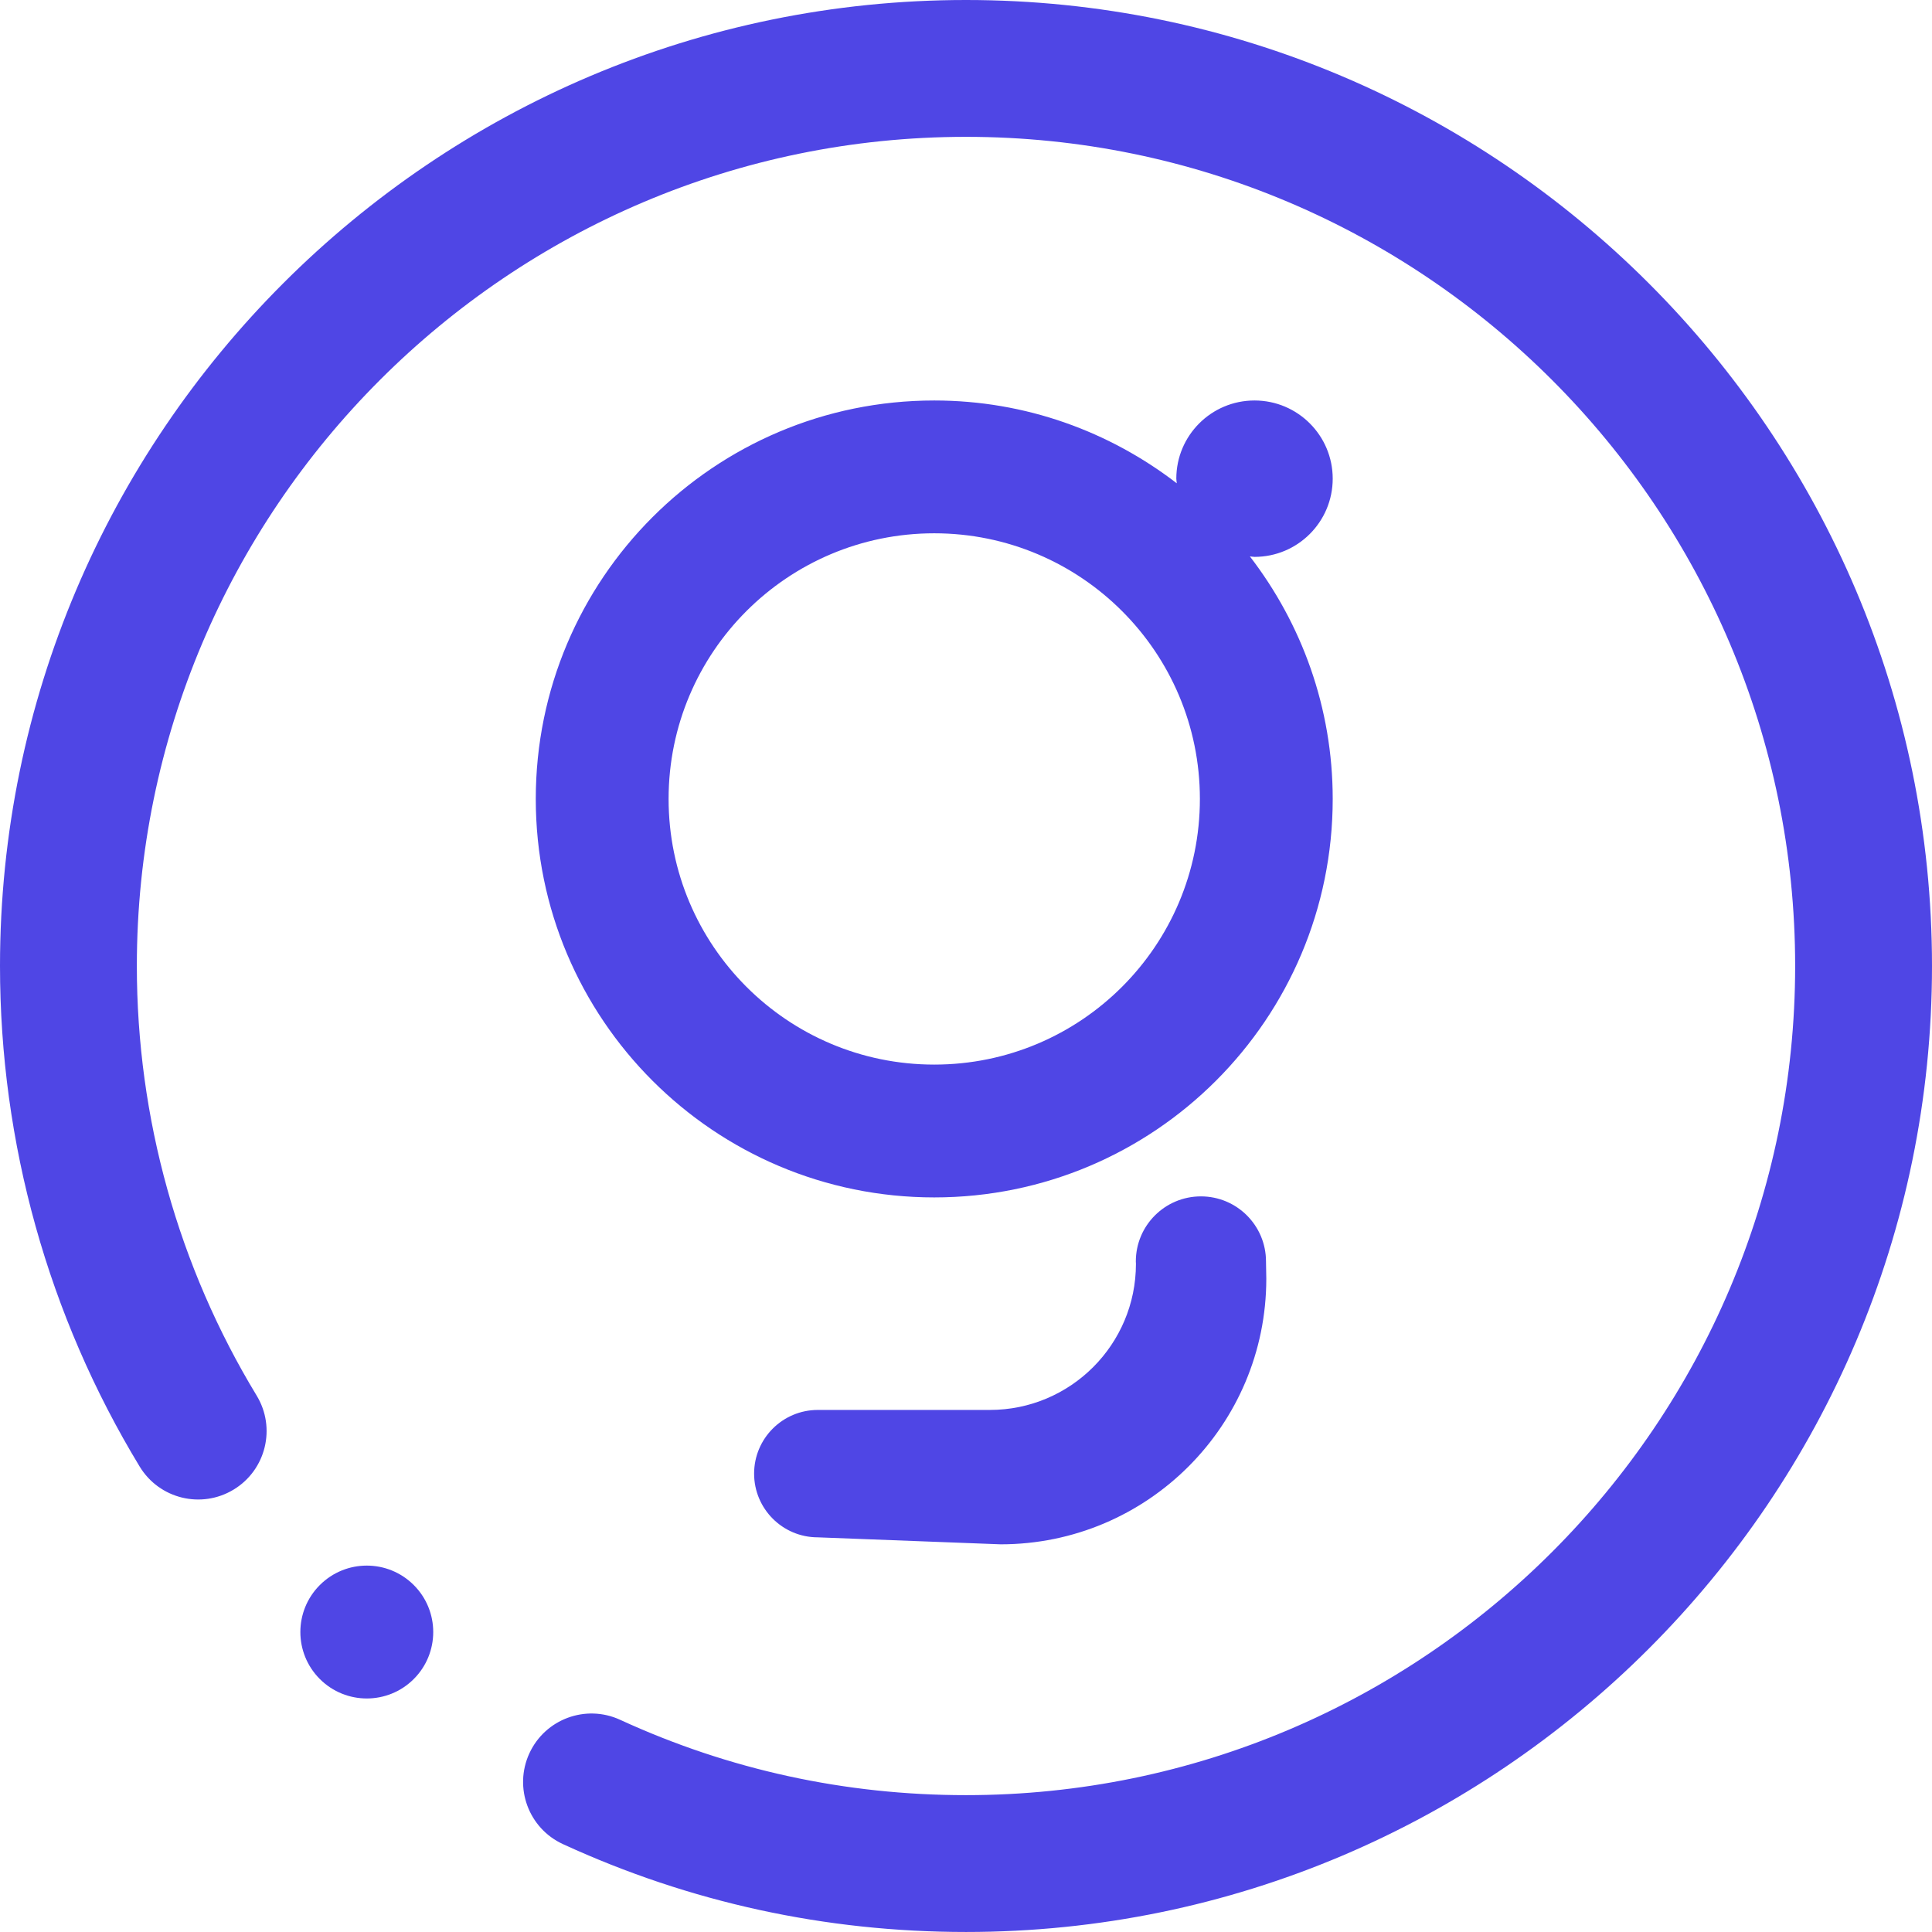
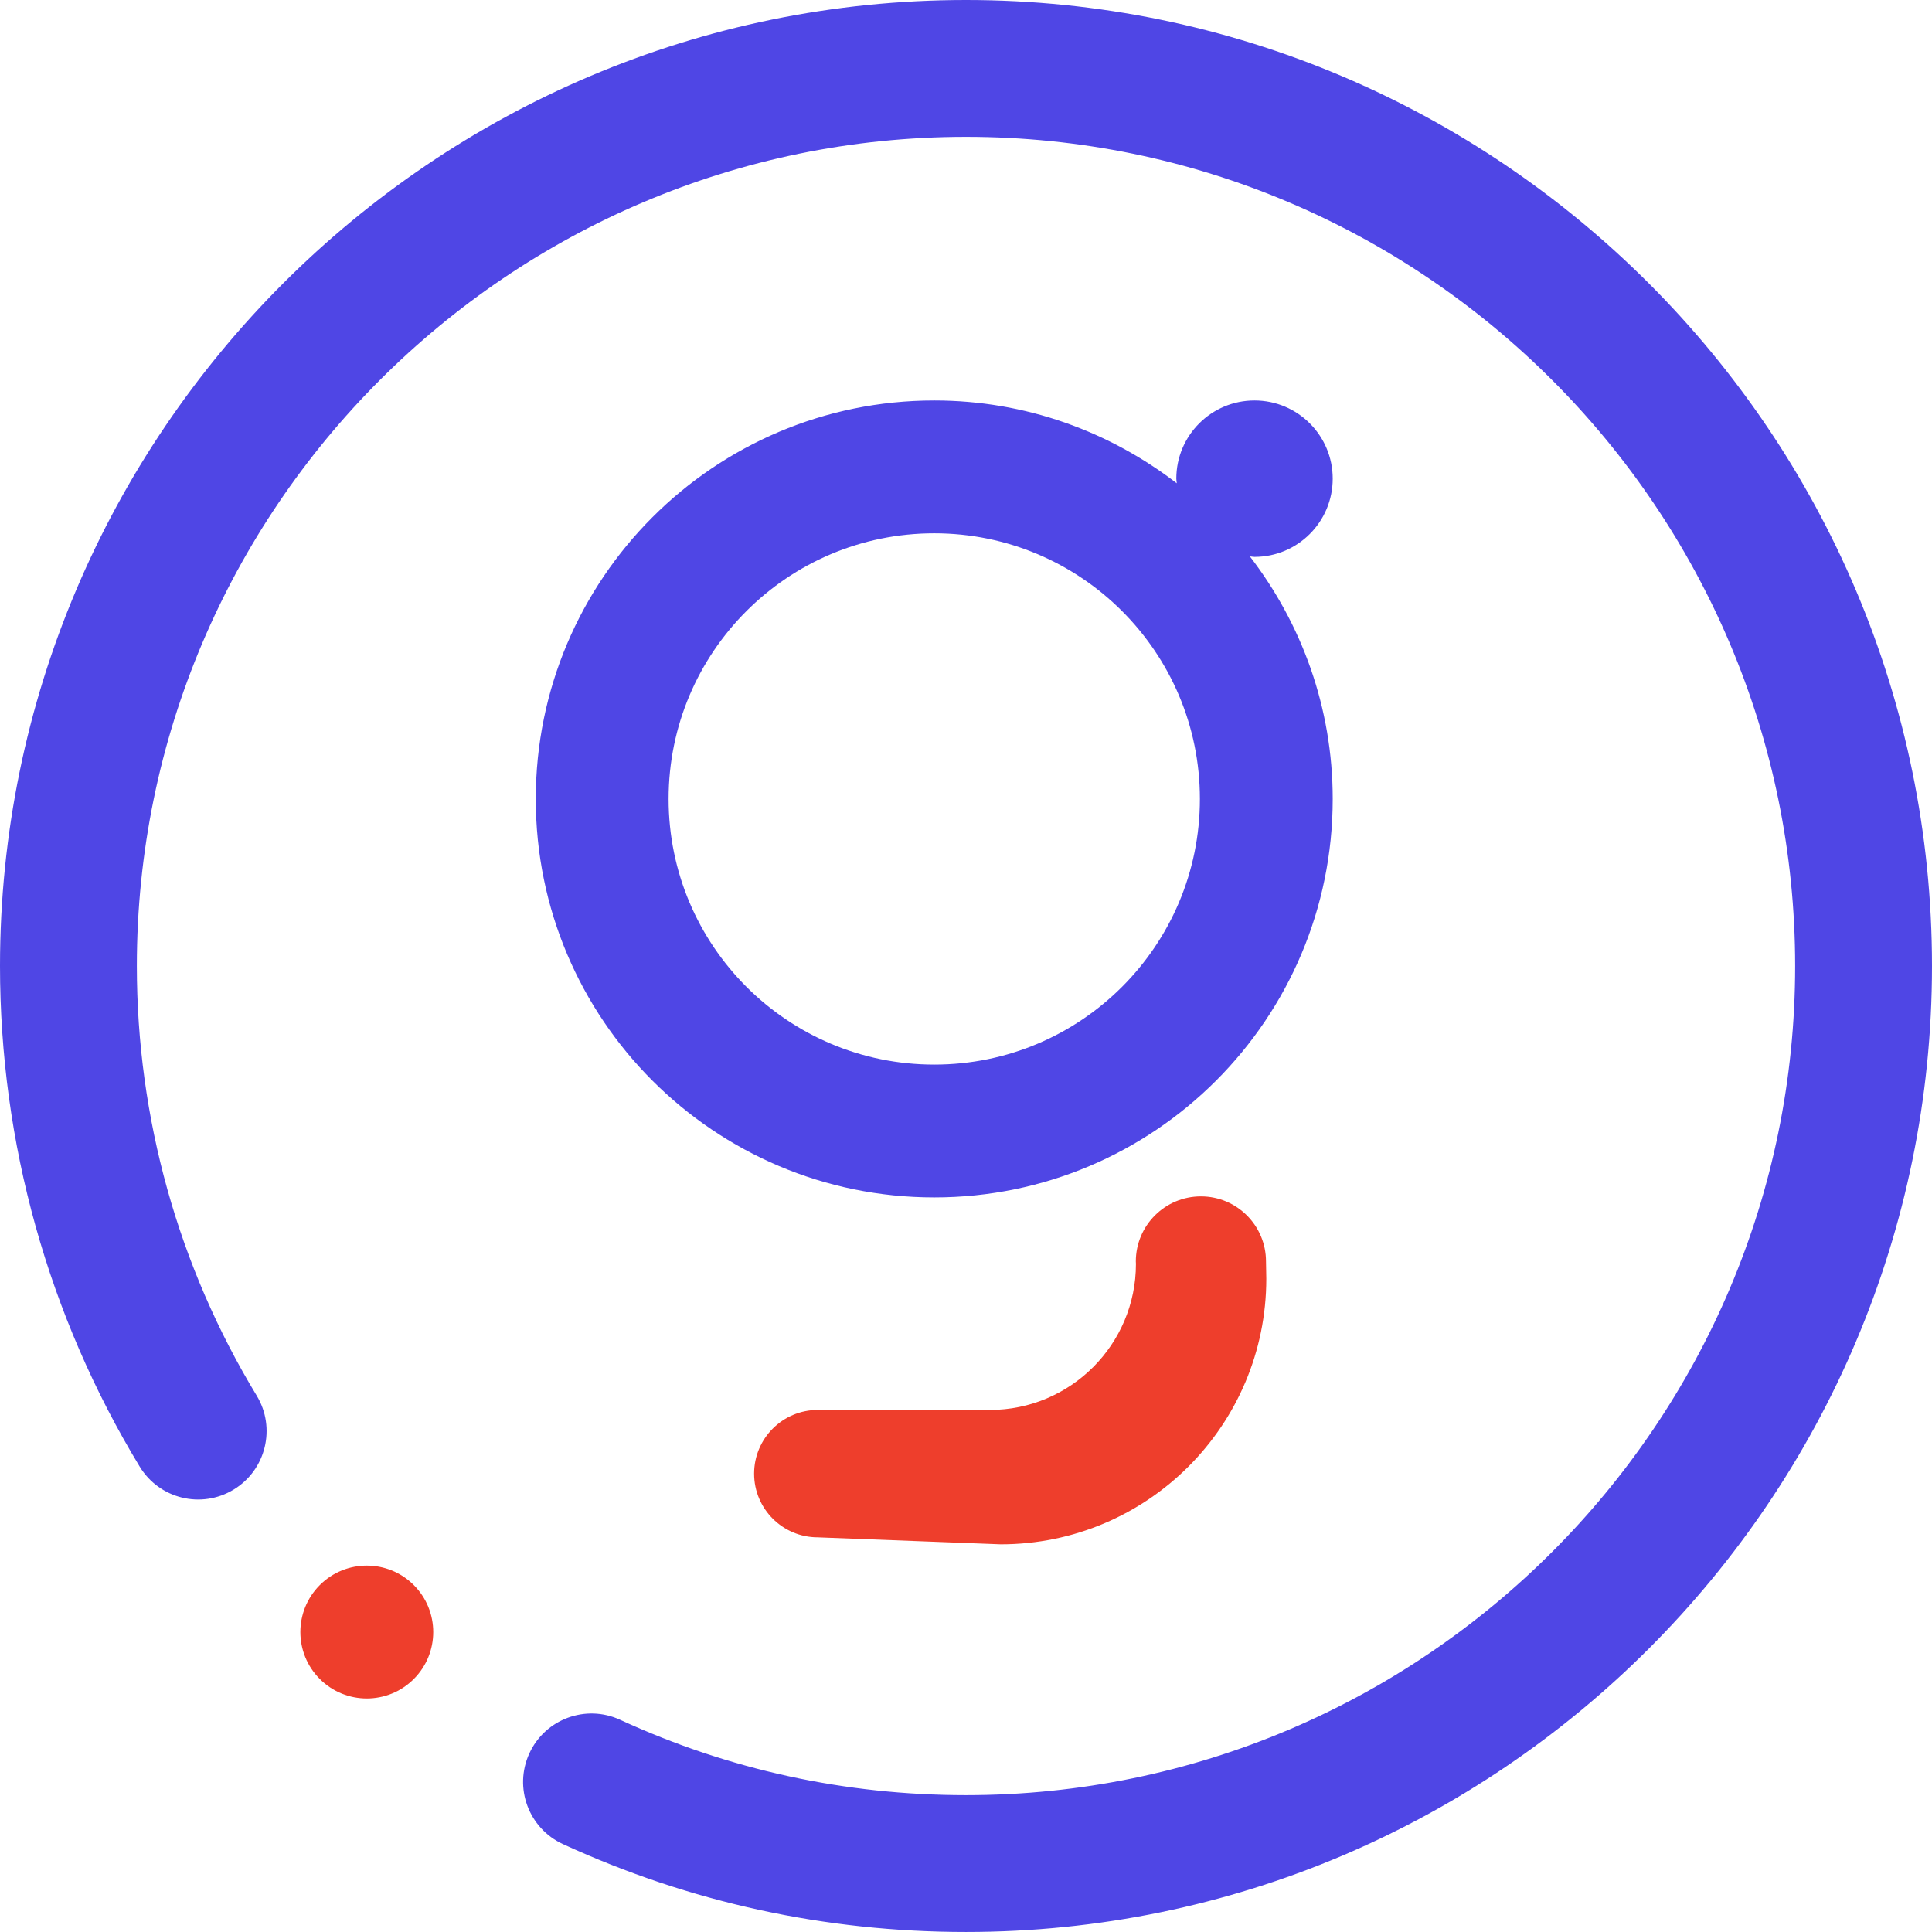
<svg xmlns="http://www.w3.org/2000/svg" viewBox="0 0 726 726">
  <path d="M363 725.993C310.159 725.993 259.201 714.885 211.54 692.976C198.64 687.044 192.989 671.78 198.918 658.877C204.849 645.977 220.117 640.316 233.017 646.255C273.894 665.048 317.628 674.574 363 674.574C534.803 674.574 674.577 534.803 674.577 363C674.577 191.194 534.803 51.42 363 51.42C191.197 51.42 51.423 191.194 51.423 363C51.423 420.084 66.994 475.905 96.443 524.421C103.815 536.563 99.946 552.376 87.811 559.741C75.664 567.116 59.857 563.245 52.492 551.11C18.151 494.54 0 429.493 0 363C0 162.842 162.842 -6.10352e-05 363 -6.10352e-05C563.158 -6.10352e-05 726 162.842 726 363C726 563.157 563.158 725.993 363 725.993Z" fill="#4f46e5" />
  <path d="M351.067 400.048C295.937 400.048 251.243 355.354 251.243 300.224C251.243 245.094 295.937 200.4 351.067 200.4C406.197 200.4 450.89 245.094 450.89 300.224C450.89 355.354 406.197 400.048 351.067 400.048ZM471.418 209.261C487.644 209.261 500.802 196.106 500.802 179.876C500.802 163.647 487.644 150.492 471.418 150.492C455.185 150.492 442.03 163.647 442.03 179.876C442.03 180.471 442.172 181.026 442.204 181.614C416.946 162.175 385.405 150.492 351.067 150.492C268.37 150.492 201.331 217.527 201.331 300.224C201.331 382.921 268.37 449.96 351.067 449.96C433.763 449.96 500.802 382.921 500.802 300.224C500.802 265.886 489.116 234.344 469.677 209.087C470.265 209.119 470.82 209.261 471.418 209.261Z" fill="#4f46e5" />
-   <path d="M155.489 630.935C145.74 640.684 129.931 640.684 120.182 630.935C110.43 621.187 110.43 605.377 120.182 595.628C129.931 585.877 145.74 585.877 155.489 595.628C165.237 605.377 165.237 621.187 155.489 630.935Z" fill="#4f46e5" />
-   <path d="M426.818 474.029C426.818 460.521 437.768 449.571 451.275 449.571C464.782 449.571 475.732 460.521 475.732 474.029L475.845 480.496C475.845 535.626 431.151 580.32 376.021 580.32L307.313 577.695C294.093 577.695 283.376 566.978 283.376 553.758C283.376 540.541 294.093 529.824 307.313 529.824H371.95C402.274 529.824 426.86 505.241 426.86 474.913L426.818 474.029Z" fill="#4f46e5" />
+   <path d="M155.489 630.935C145.74 640.684 129.931 640.684 120.182 630.935C110.43 621.187 110.43 605.377 120.182 595.628C129.931 585.877 145.74 585.877 155.489 595.628C165.237 605.377 165.237 621.187 155.489 630.935Z" fill="#EE3E2C" />
+   <path d="M426.818 474.029C426.818 460.521 437.768 449.571 451.275 449.571C464.782 449.571 475.732 460.521 475.732 474.029L475.845 480.496C475.845 535.626 431.151 580.32 376.021 580.32L307.313 577.695C294.093 577.695 283.376 566.978 283.376 553.758C283.376 540.541 294.093 529.824 307.313 529.824H371.95C402.274 529.824 426.86 505.241 426.86 474.913L426.818 474.029Z" fill="#EE3E2C" />
</svg>
